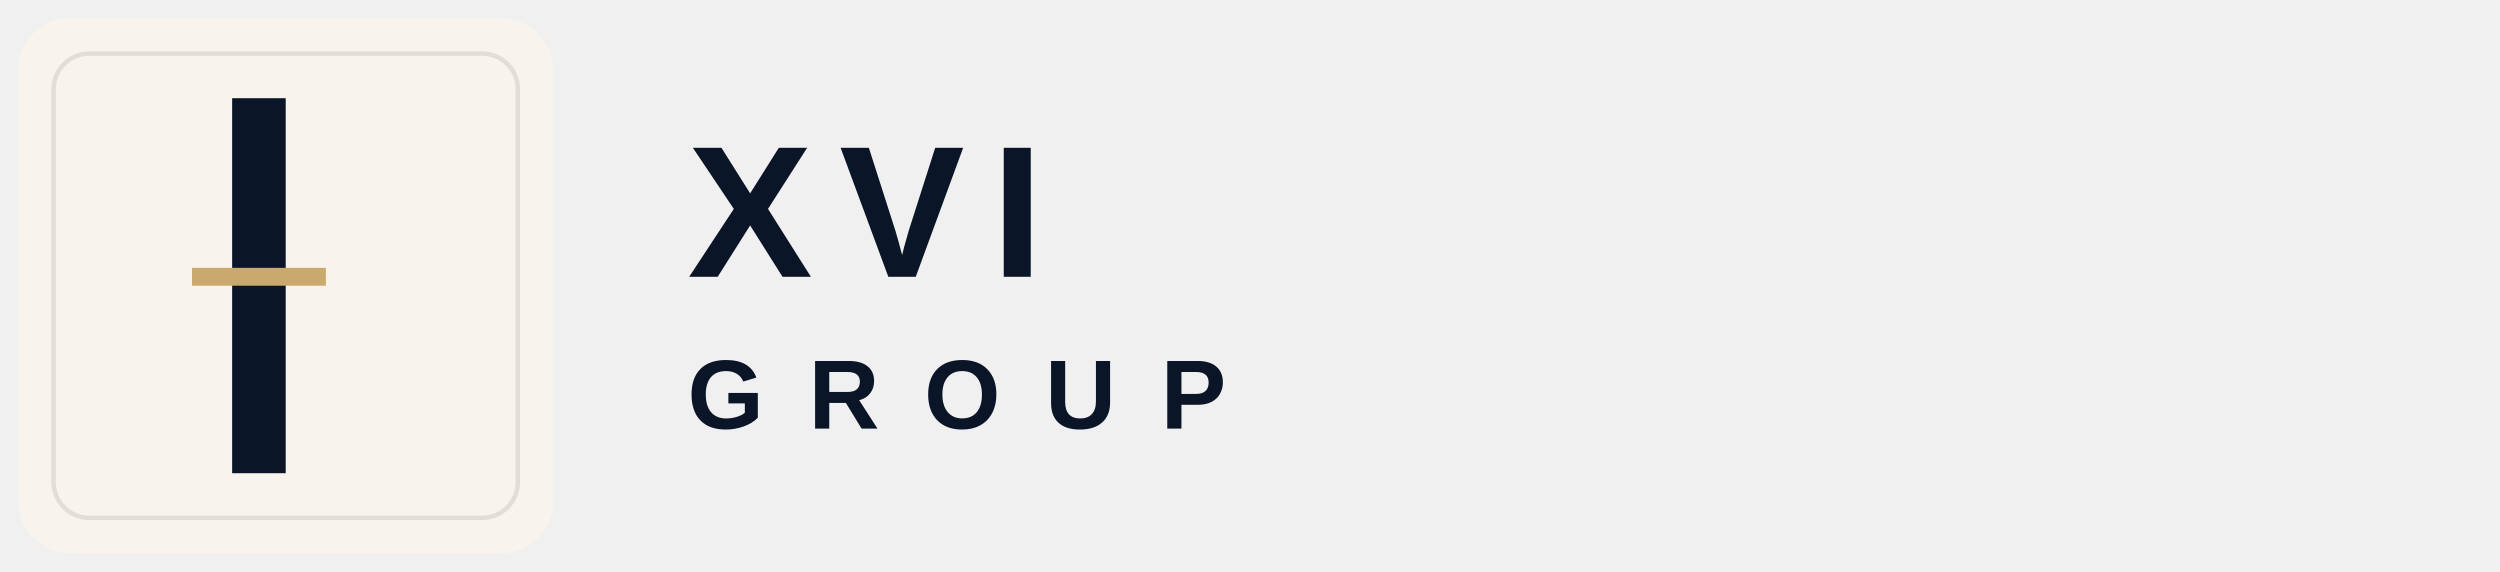
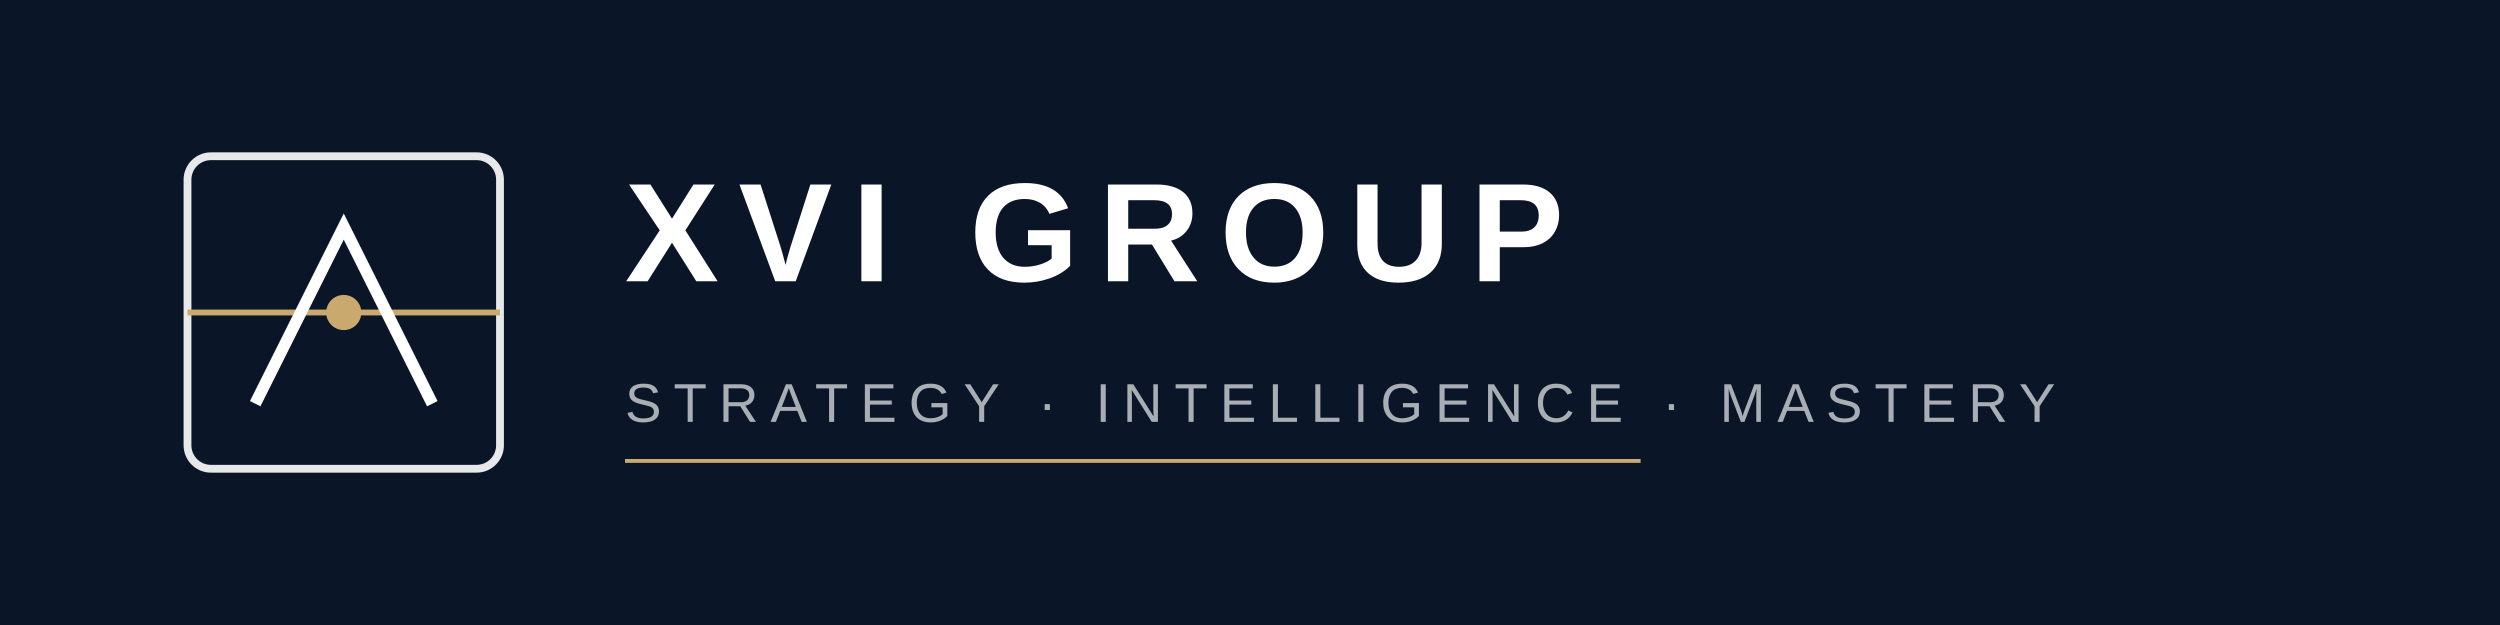
- <svg xmlns="http://www.w3.org/2000/svg" viewBox="0 0 560 128" fill="none">
-   <g>
-     <rect x="4" y="4" width="120" height="120" rx="12" fill="#F8F4ED" />
-     <rect x="12" y="12" width="104" height="104" rx="8" stroke="#0A1628" stroke-width="1" opacity=".1" />
-     <rect x="52" y="22" width="12" height="84" fill="#0A1628" />
-     <rect x="43" y="60" width="30" height="4" fill="#C9A96E" />
+ <svg xmlns="http://www.w3.org/2000/svg" viewBox="0 0 640 160" fill="none">
+   <rect width="640" height="160" fill="#0A1628" />
+   <g transform="translate(48,40)">
+     <rect x="0" y="0" width="80" height="80" rx="6" stroke="#FFFFFF" stroke-width="2" opacity="0.9" />
+     <line x1="0" y1="40" x2="80" y2="40" stroke="#C9A96E" stroke-width="1.5" />
+     <path d="M18 62 L40 18 L62 62" stroke="#FFFFFF" stroke-width="3" stroke-linecap="square" />
+     <circle cx="40" cy="40" r="4.5" fill="#C9A96E" />
  </g>
-   <g fill="#0A1628" font-family="Manrope, Arial, sans-serif">
-     <text x="154" y="62" font-size="42" font-weight="800" letter-spacing="6">XVI</text>
-     <text x="154" y="96" font-size="22" font-weight="600" letter-spacing="10">GROUP</text>
-   </g>
+   <text x="160" y="72" font-family="'IBM Plex Sans', Arial, sans-serif" font-size="36" font-weight="600" letter-spacing="0.14em" fill="#FFFFFF">XVI GROUP</text>
+   <text x="160" y="108" font-family="'IBM Plex Sans', Arial, sans-serif" font-size="14" font-weight="400" letter-spacing="0.22em" fill="rgba(255,255,255,0.65)">STRATEGY · INTELLIGENCE · MASTERY</text>
+   <line x1="160" y1="118" x2="420" y2="118" stroke="#C9A96E" stroke-width="1" />
</svg>
